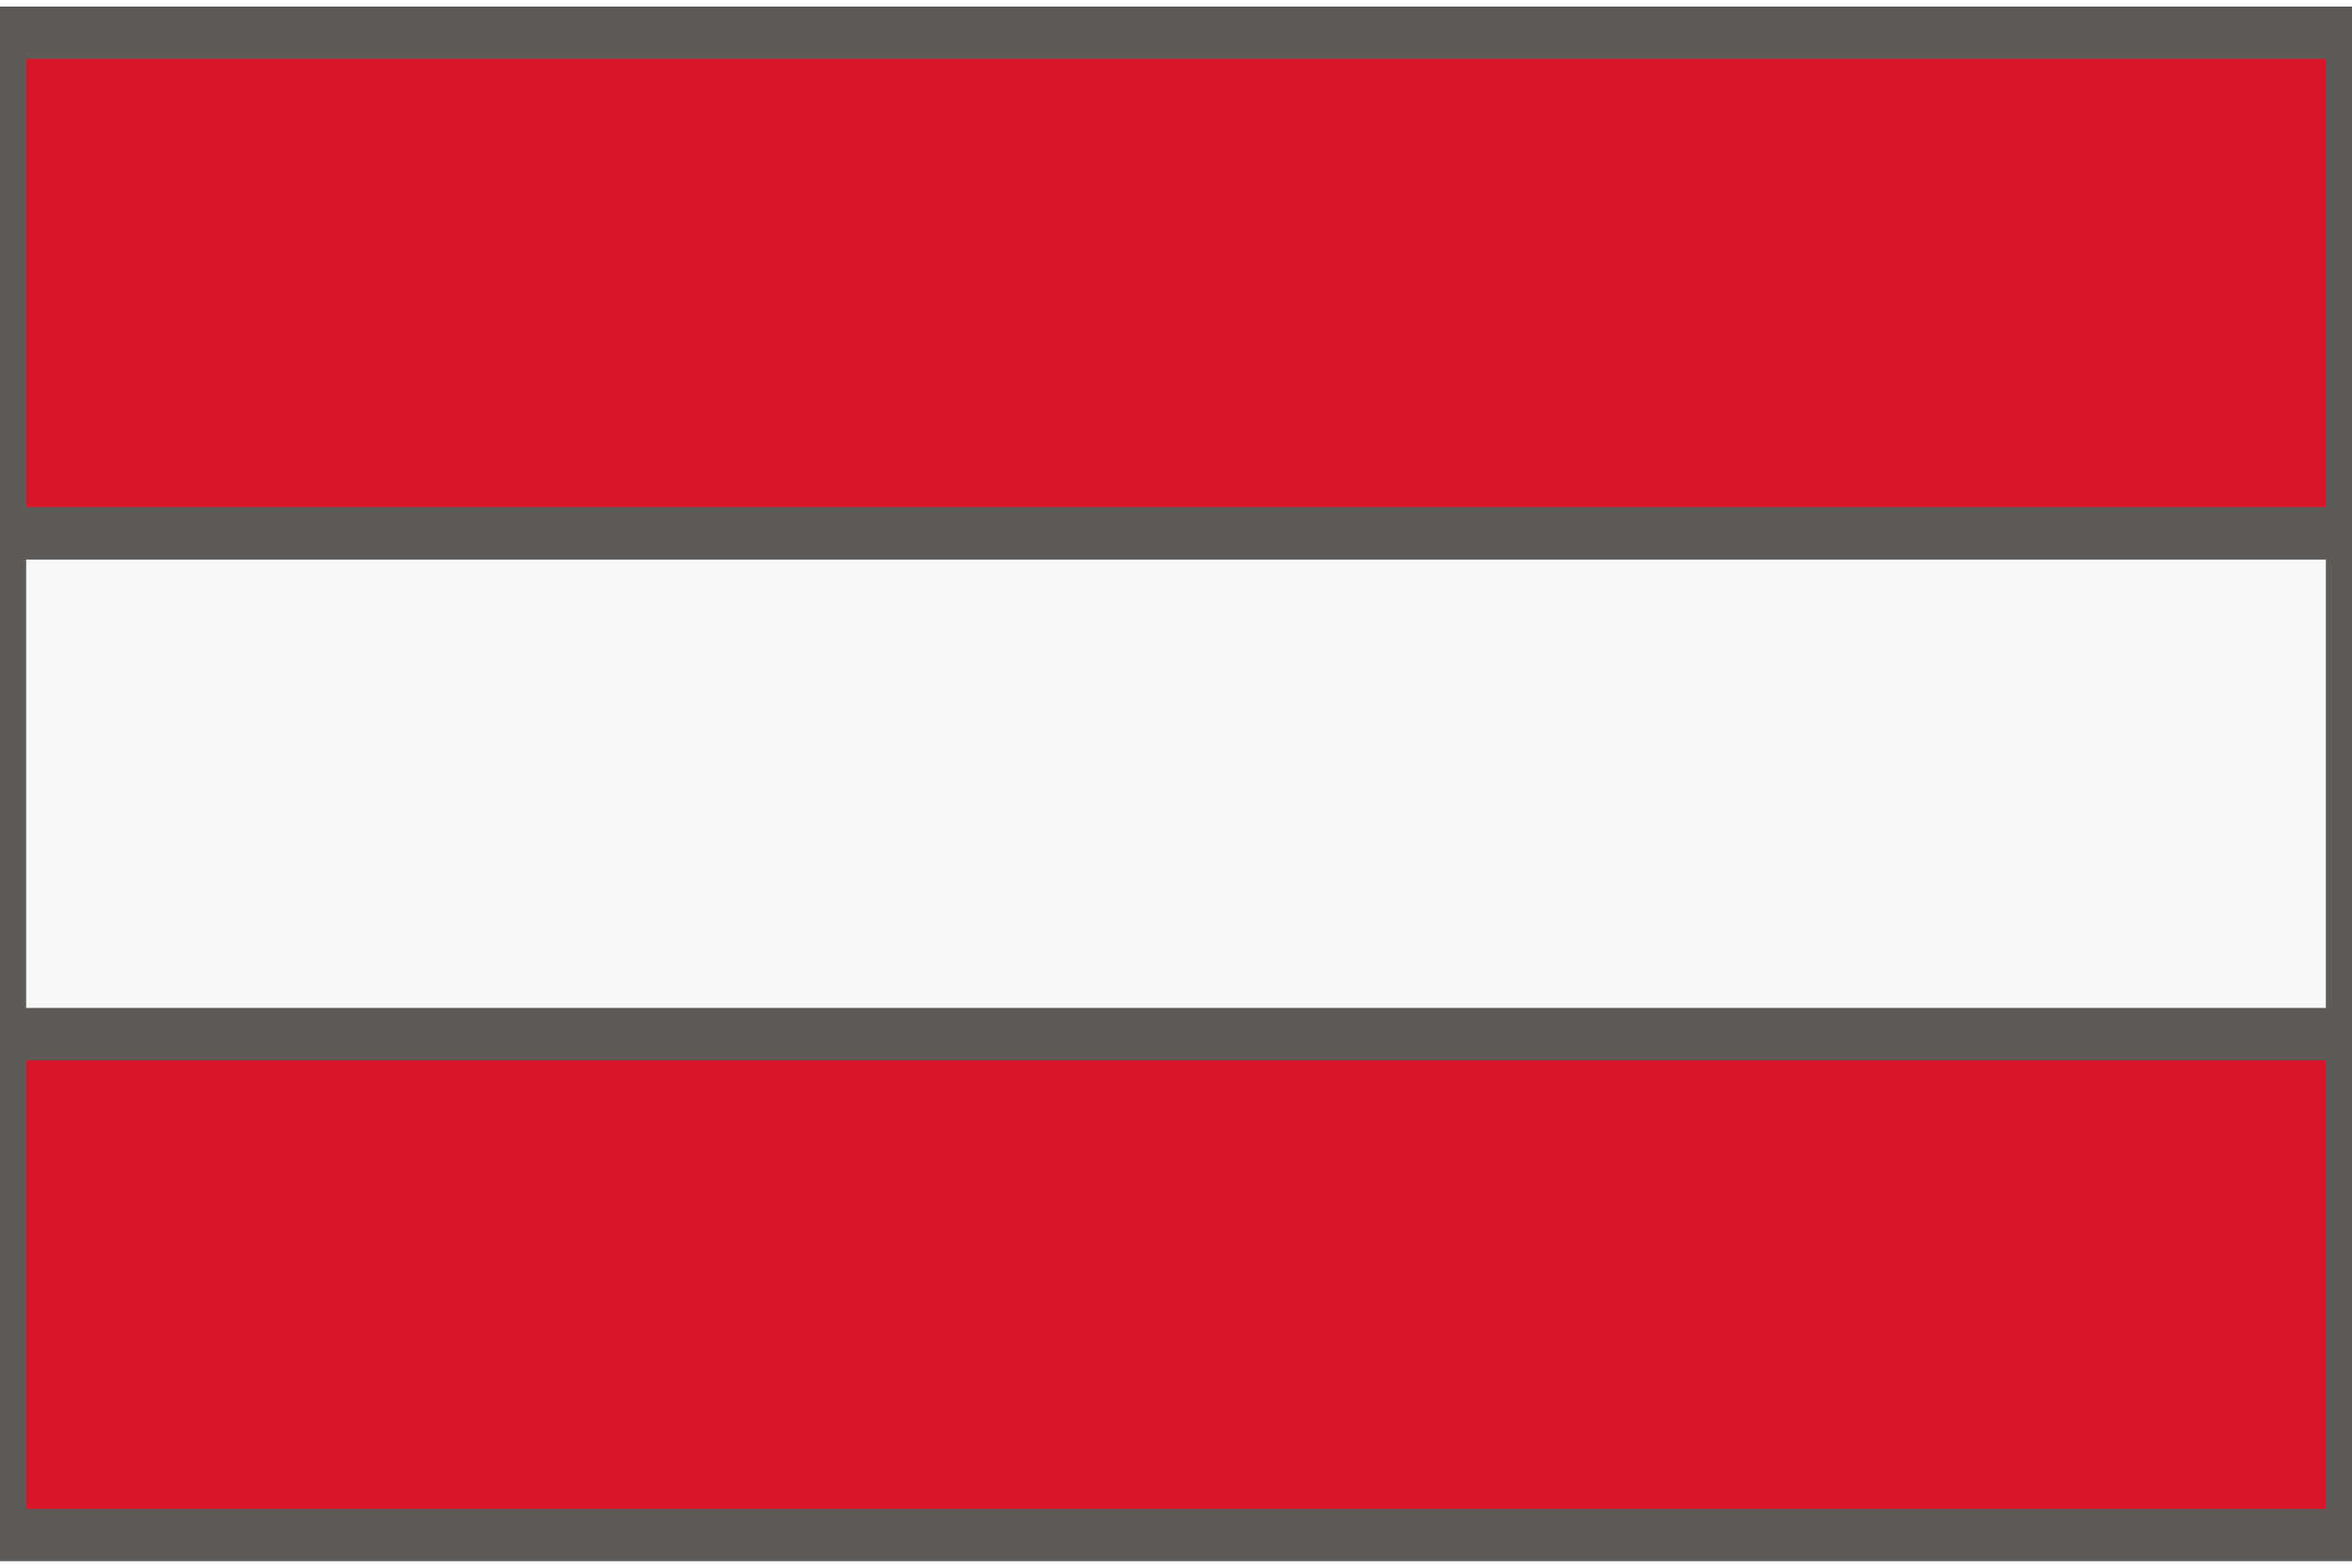
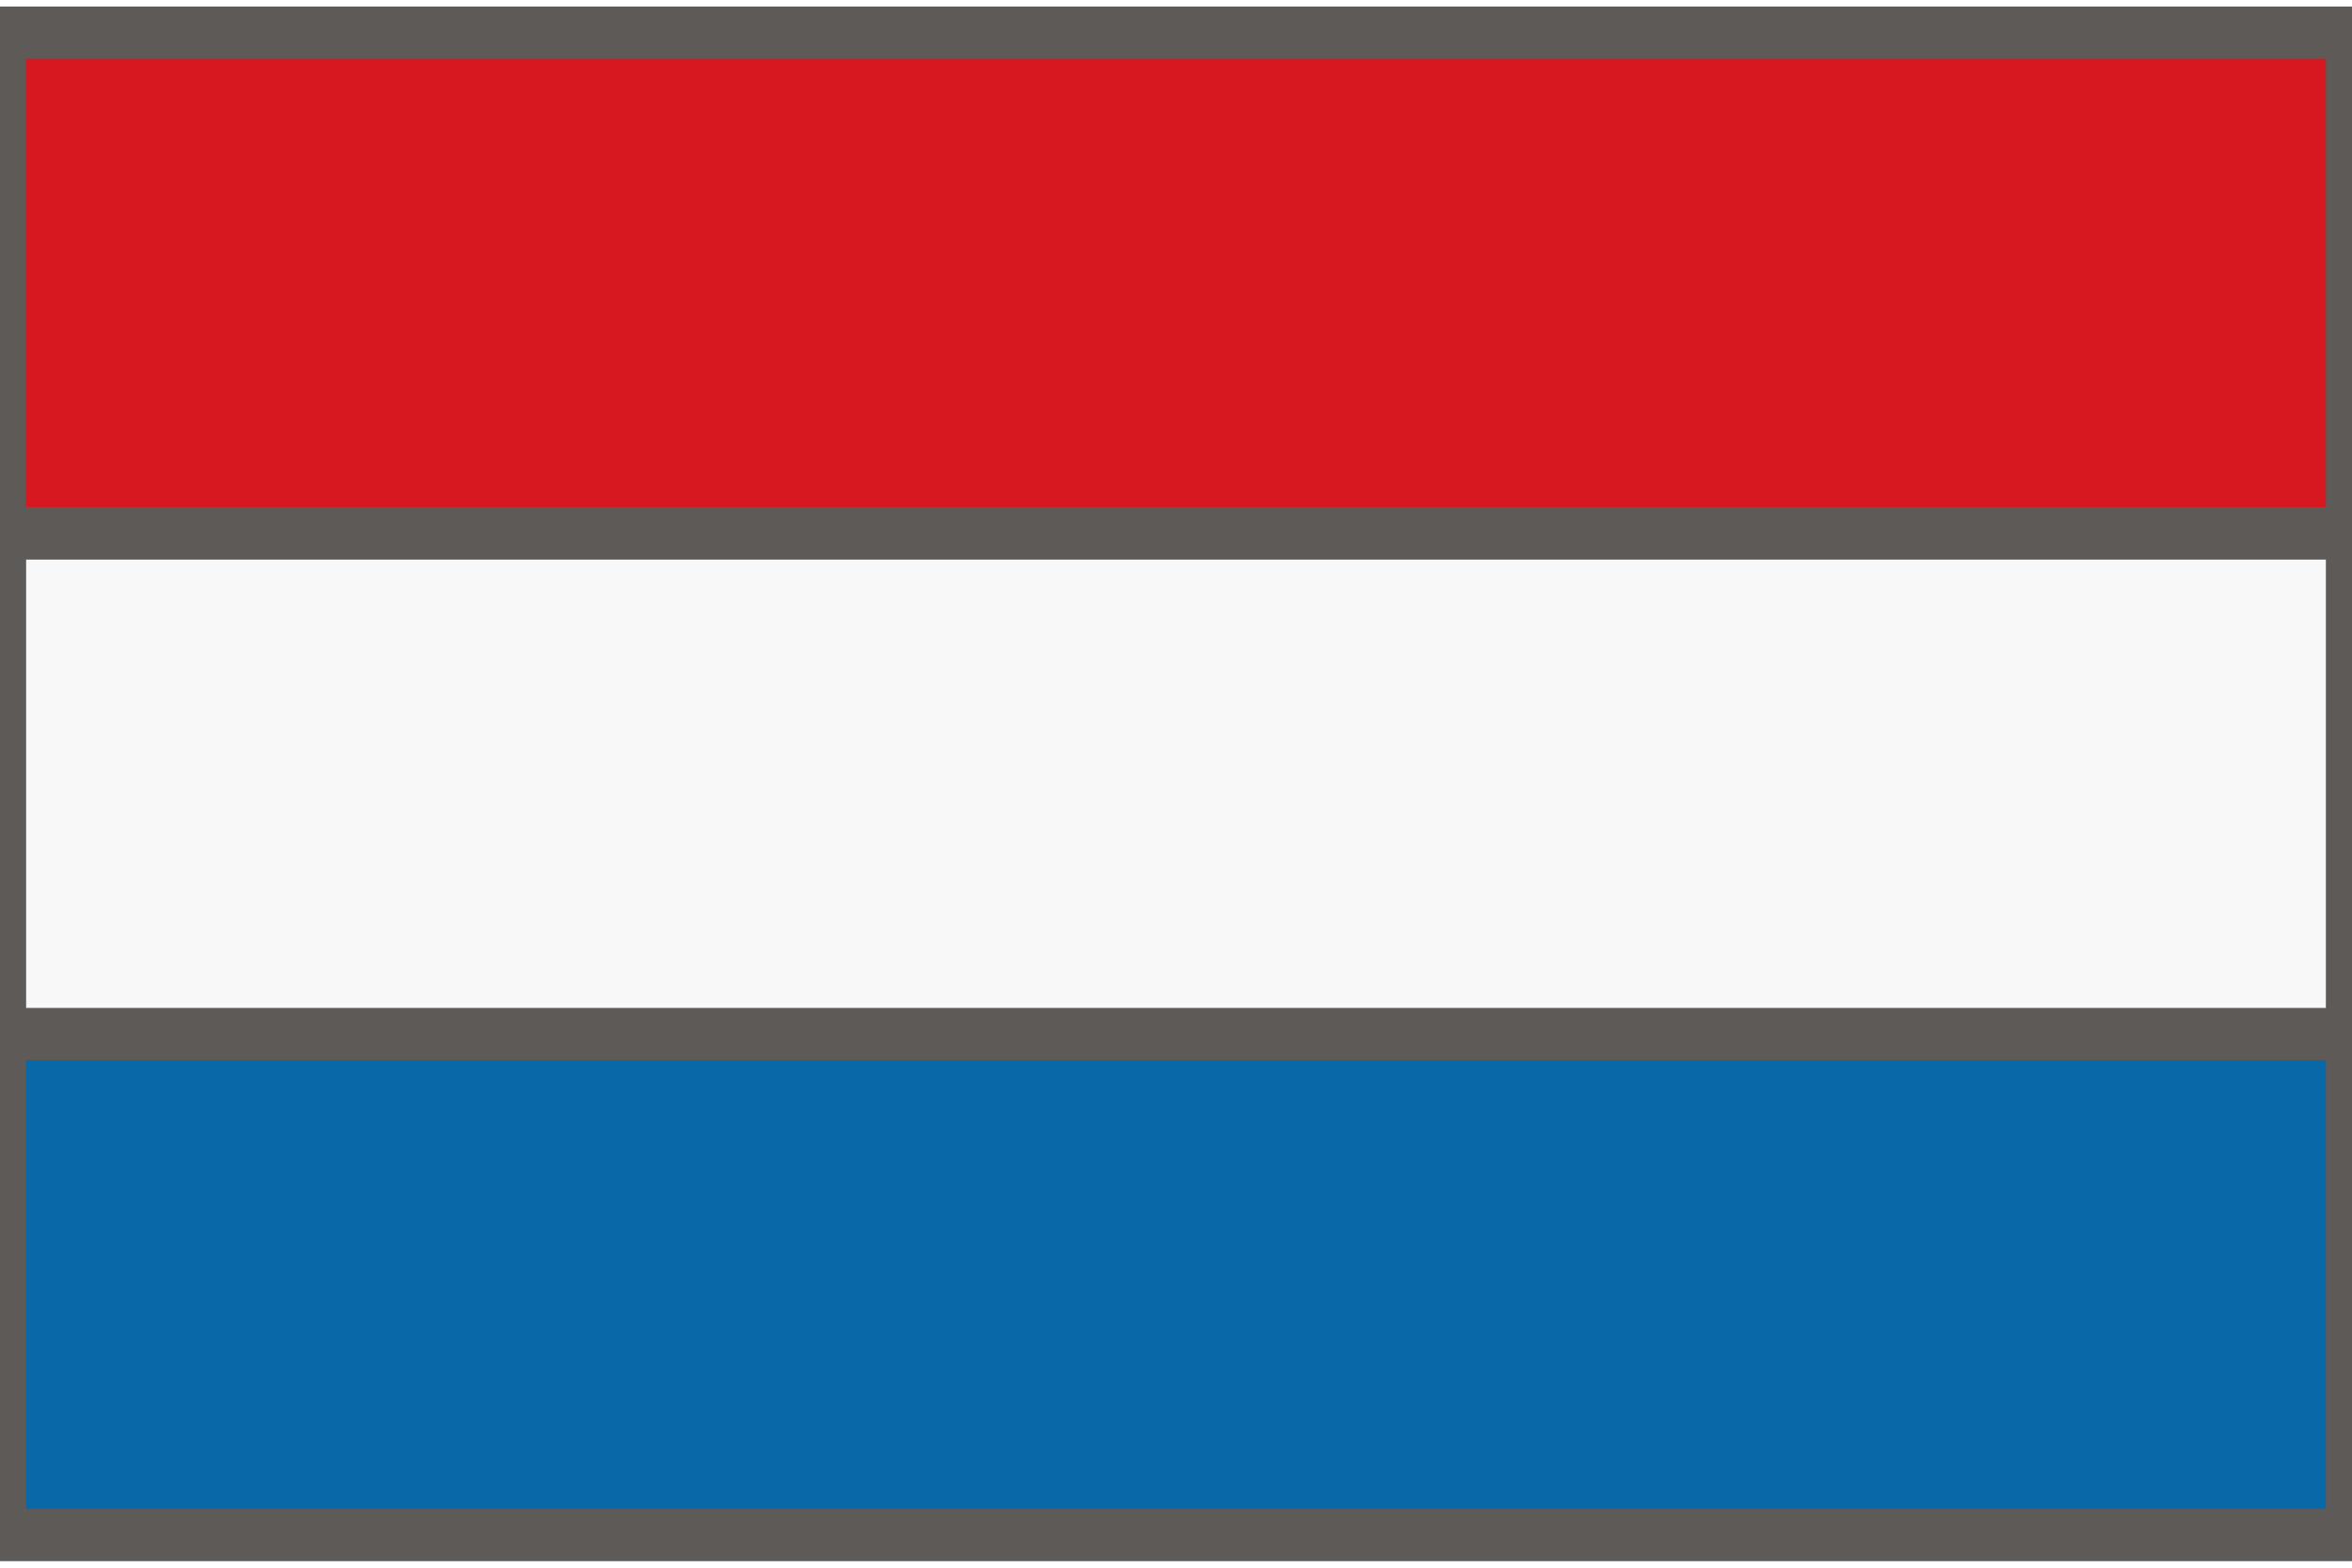
<svg xmlns="http://www.w3.org/2000/svg" width="54" height="36" viewBox="-27.0 -18.0 54 36">
-   <path d="M -27.00 -17.25 H 27.00 V -5.75 H -27.00 Z" fill="#d81828" stroke="#5d5a57" stroke-width="1.2" />
+   <path d="M -27.00 -17.25 H 27.00 V -5.75 H -27.00 Z" fill="#d81820" stroke="#5d5a57" stroke-width="1.2" />
  <path d="M -27.00 -5.75 H 27.00 V 5.75 H -27.00 Z" fill="#f8f8f8" stroke="#5d5a57" stroke-width="1.2" />
-   <path d="M -27.00 5.75 H 27.00 V 17.25 H -27.00 Z" fill="#d81828" stroke="#5d5a57" stroke-width="1.2" />
+   <path d="M -27.00 5.75 H 27.00 V 17.25 H -27.00 Z" fill="#0868a8" stroke="#5d5a57" stroke-width="1.2" />
</svg>
